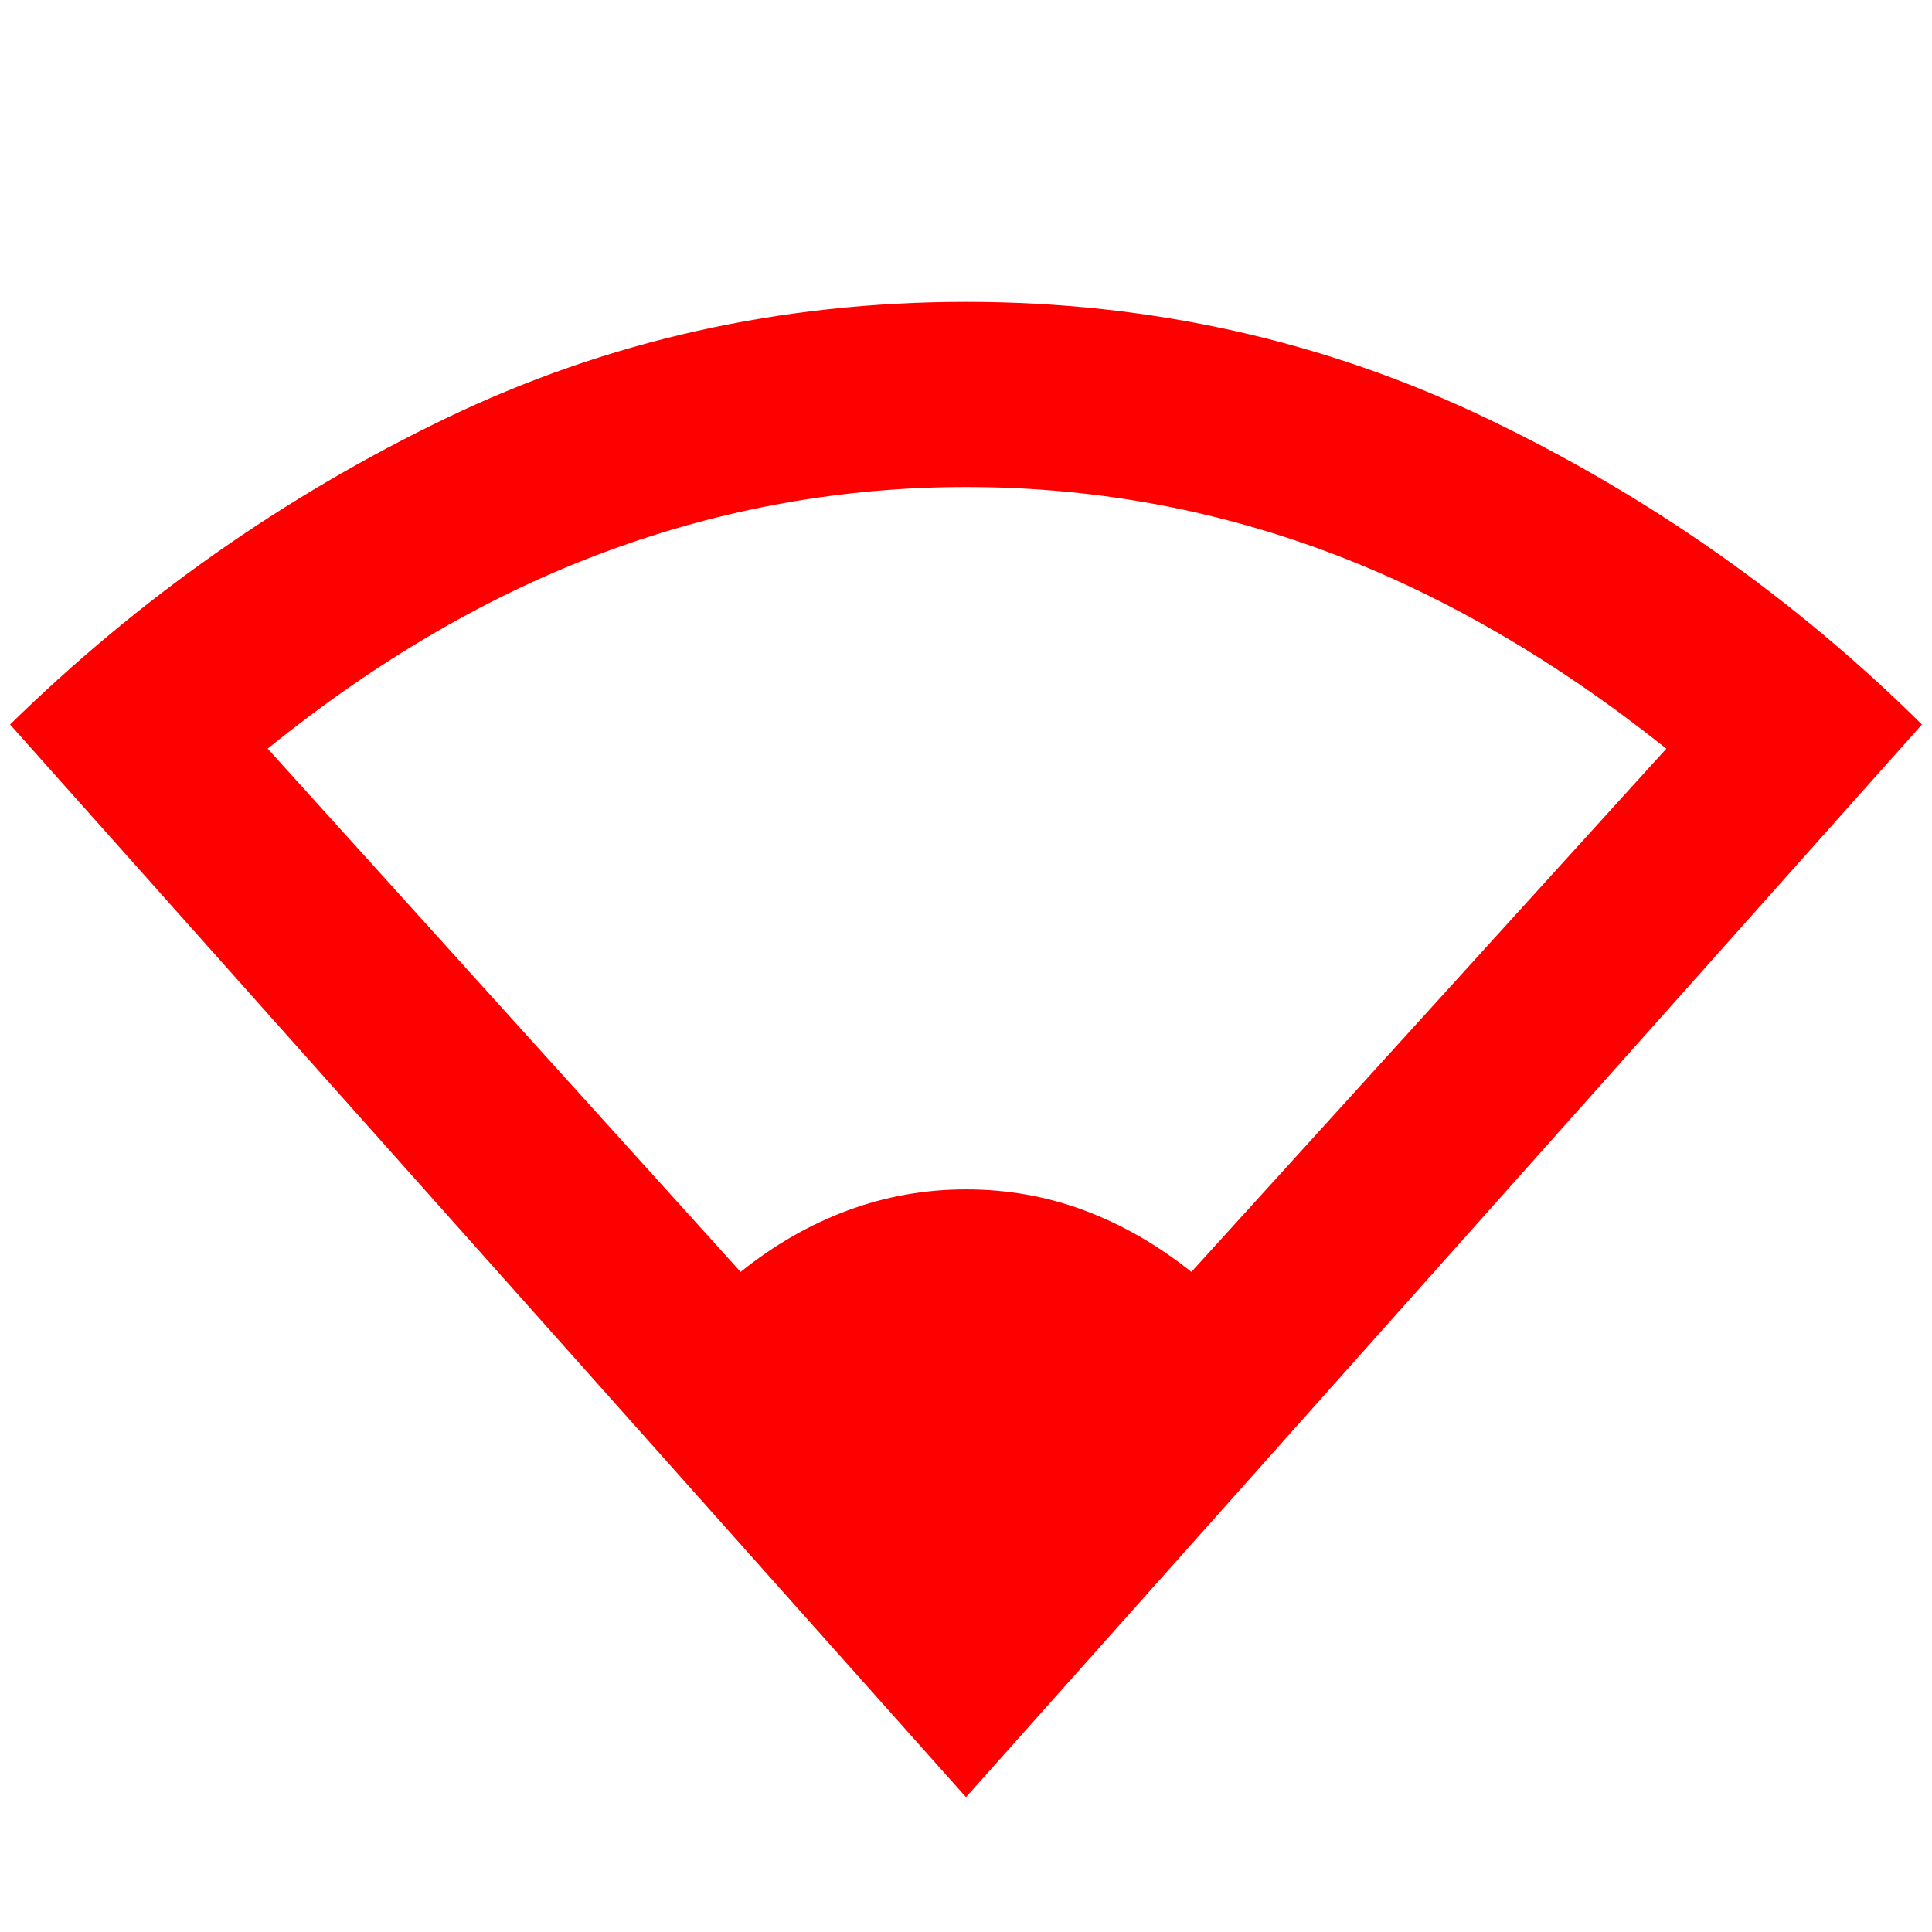
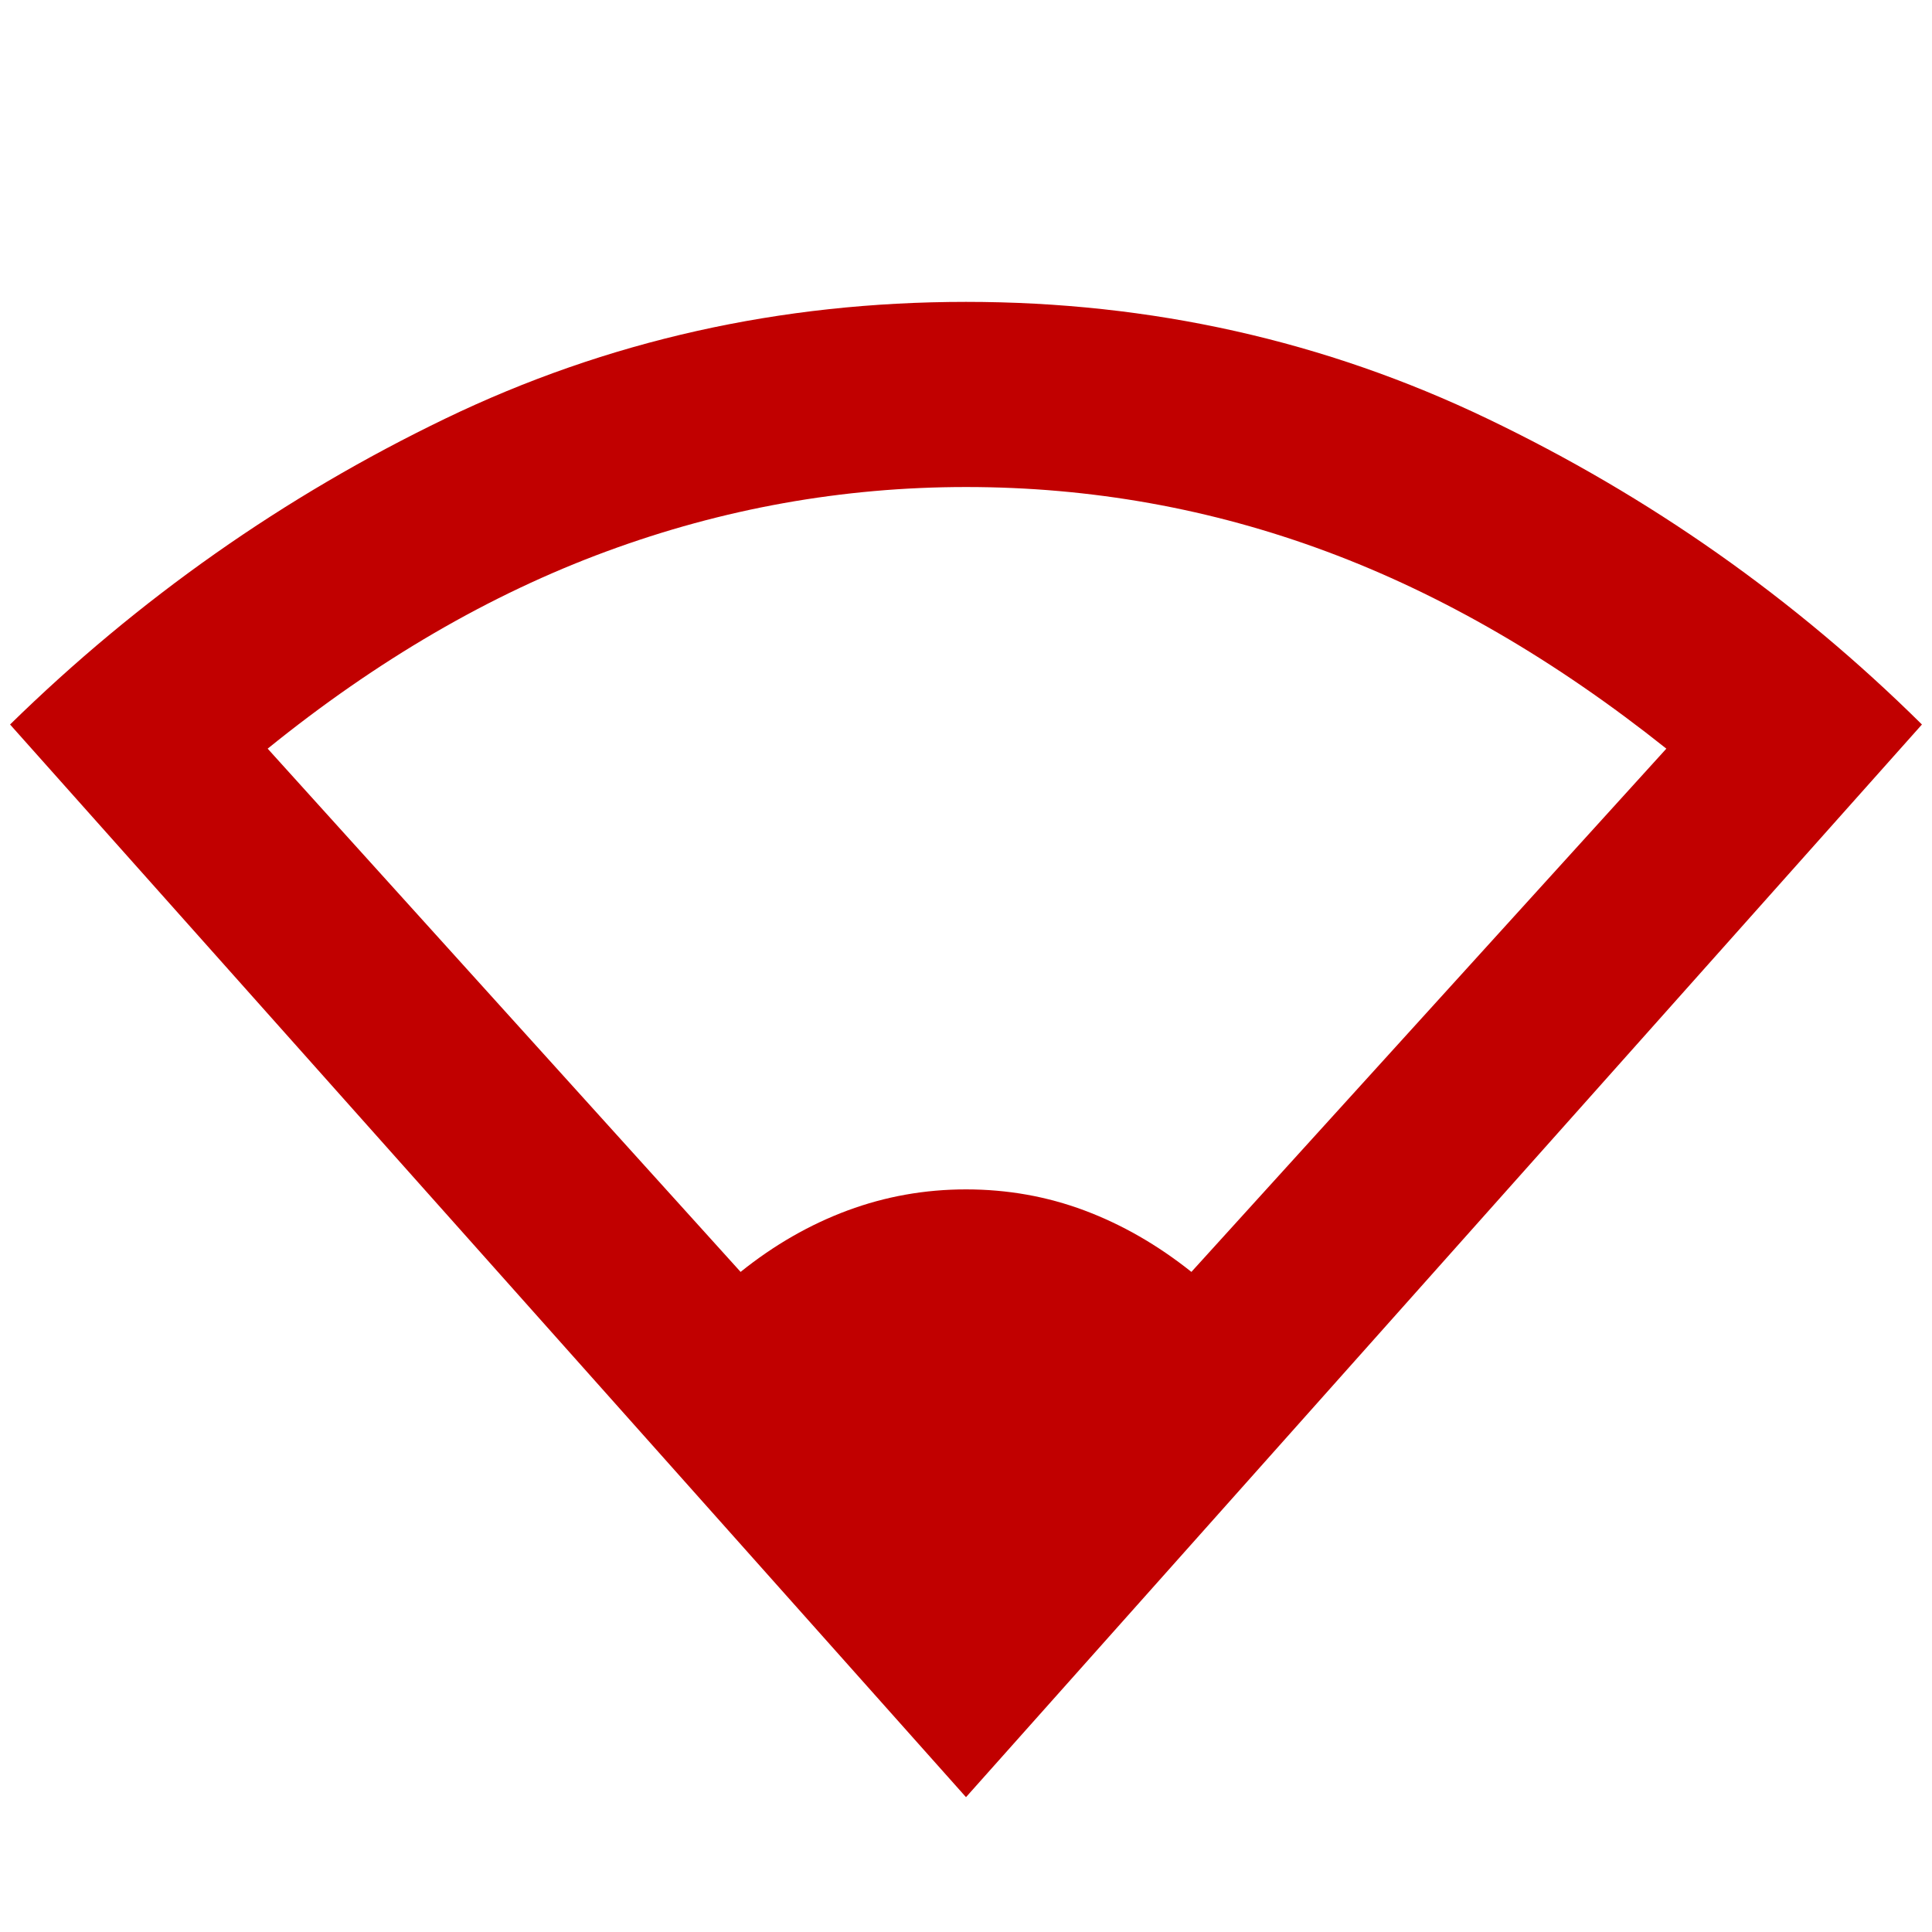
- <svg xmlns="http://www.w3.org/2000/svg" height="24px" viewBox="0 -960 960 960" width="24px" fill="red">
+ <svg xmlns="http://www.w3.org/2000/svg" height="24px" viewBox="0 -960 960 960" width="24px" fill="#C10000">
  <path d="M480-67 5-600q96-94 216.27-152Q341.54-810 480-810q138 0 259 58t216 152L480-67ZM368-328q24.95-20.05 53.17-30.53Q449.39-369 480-369q30.89 0 58.87 10.47Q566.84-348.05 592-328l236-260q-82.78-65.97-168.89-97.98Q573-718 480.05-718q-91.96 0-178.75 32.02Q214.51-653.97 133-588l235 260Z" />
</svg>
